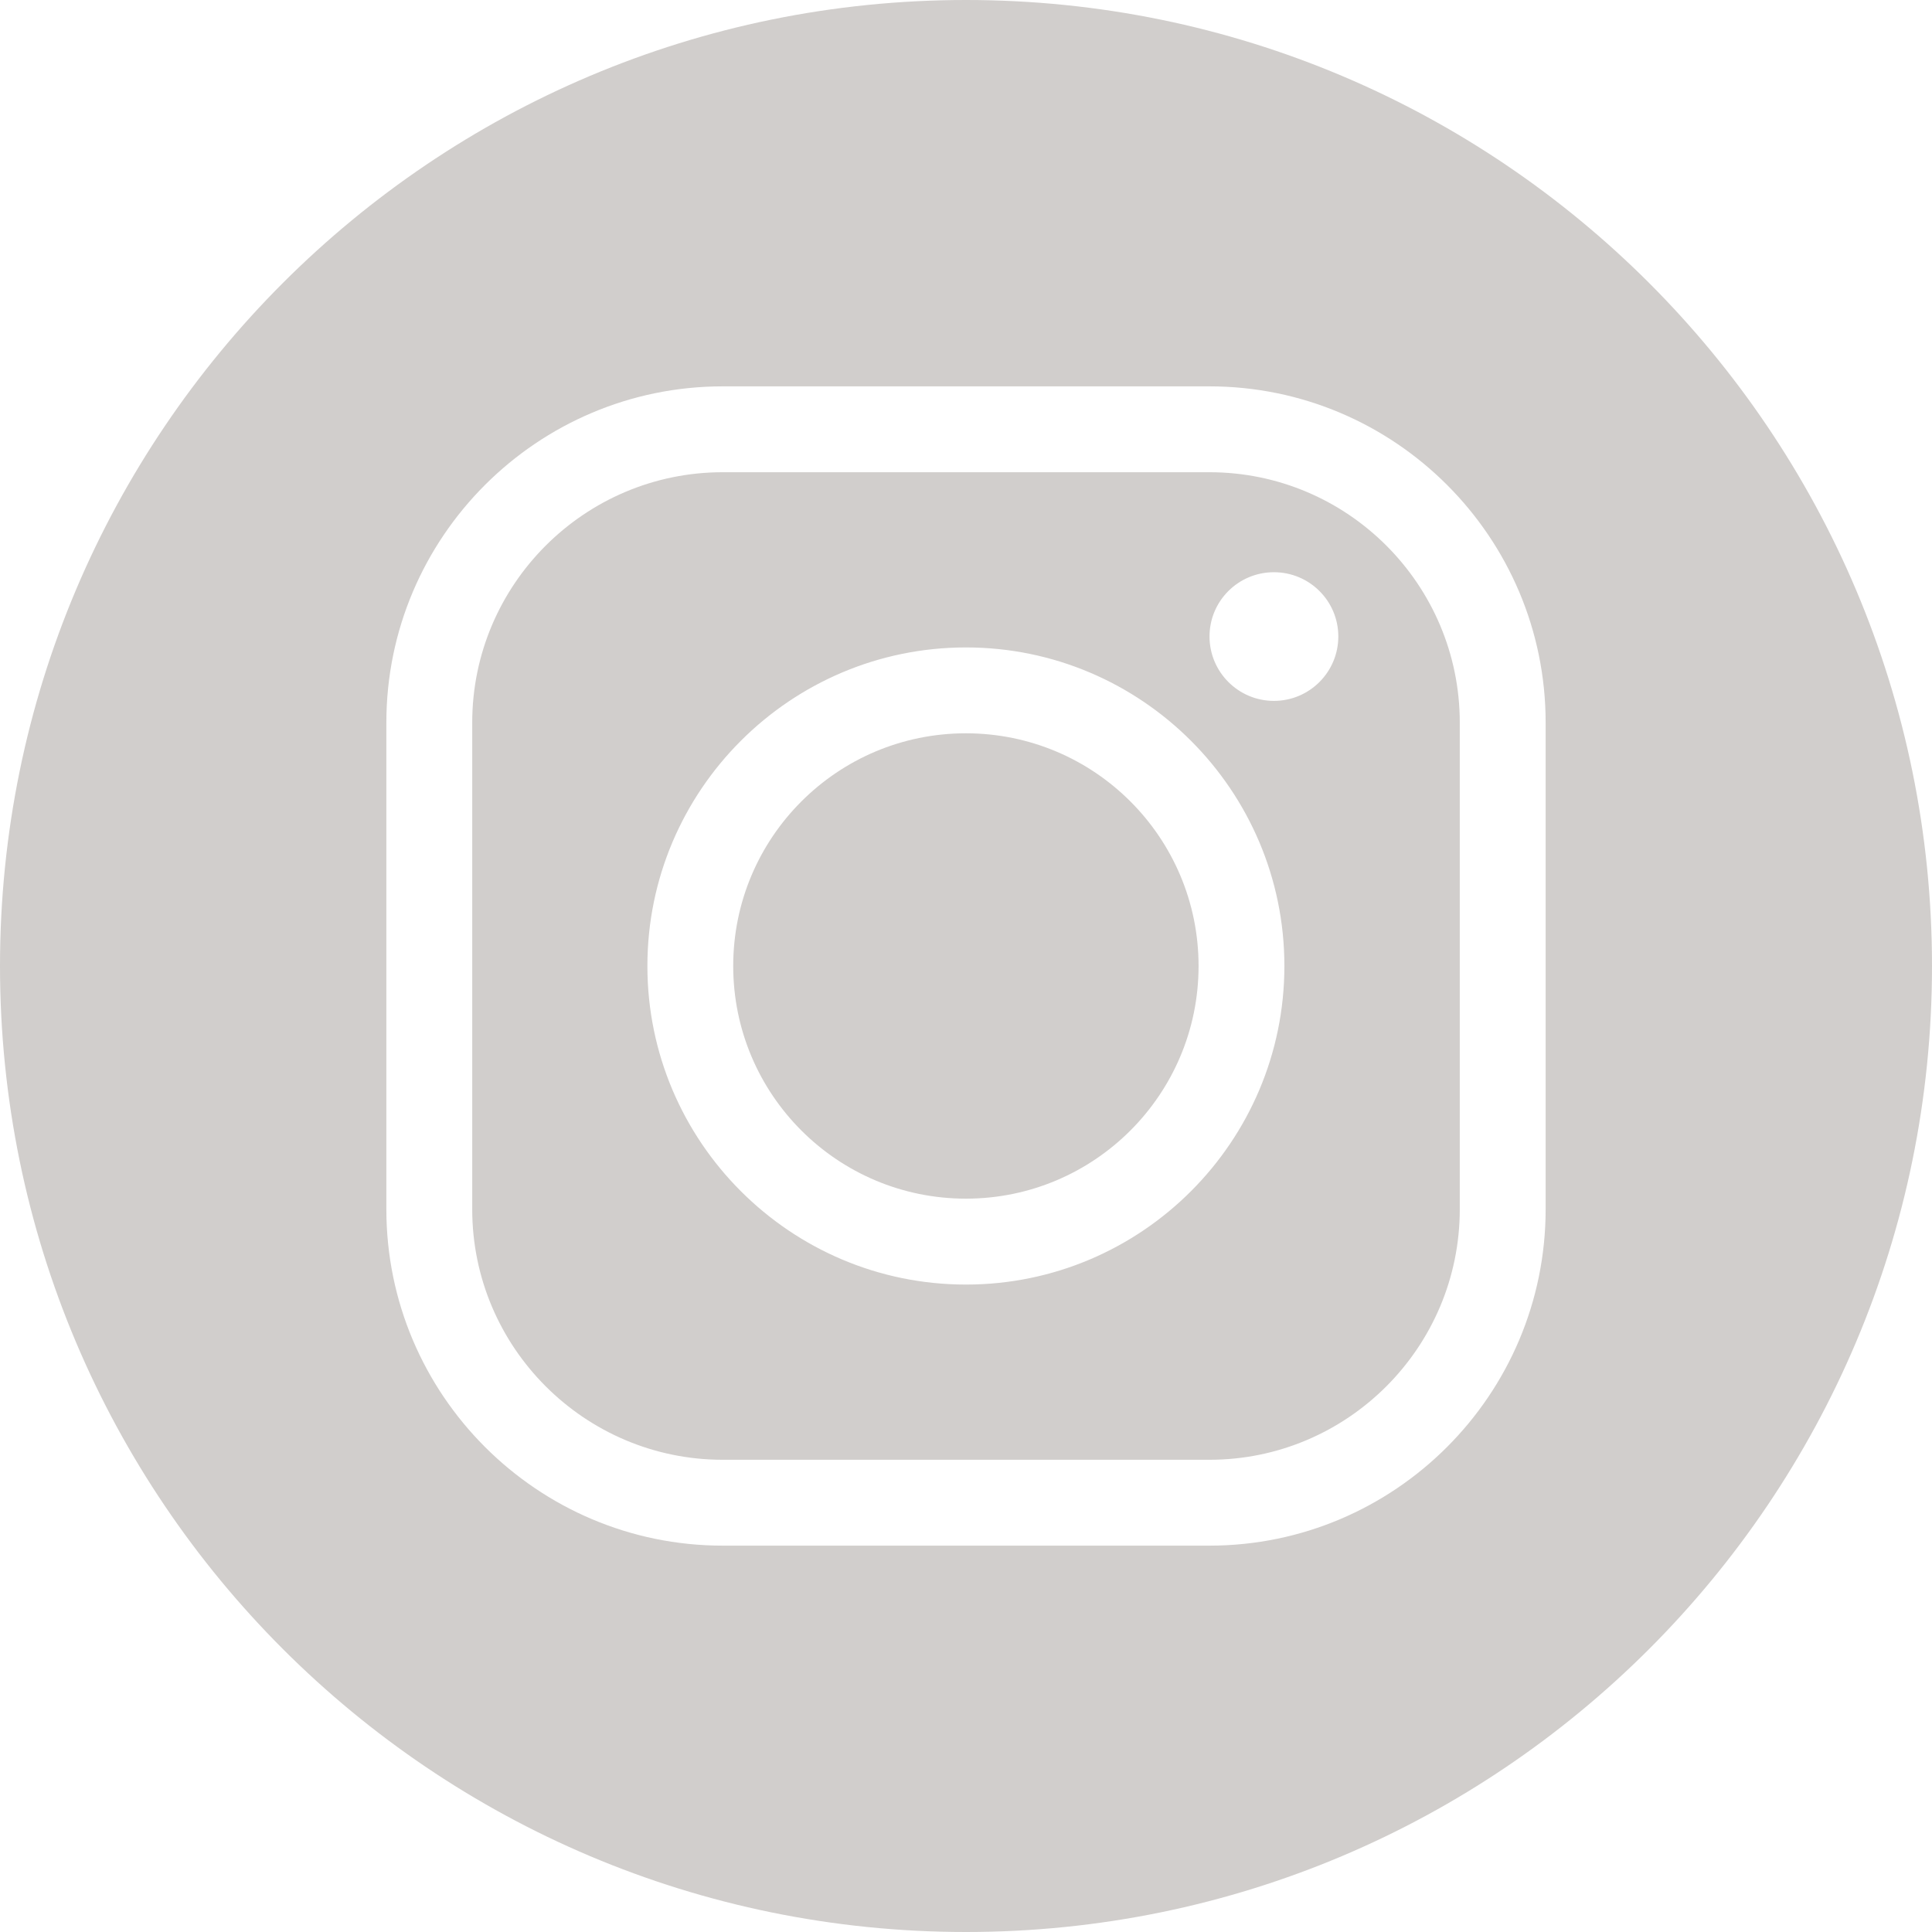
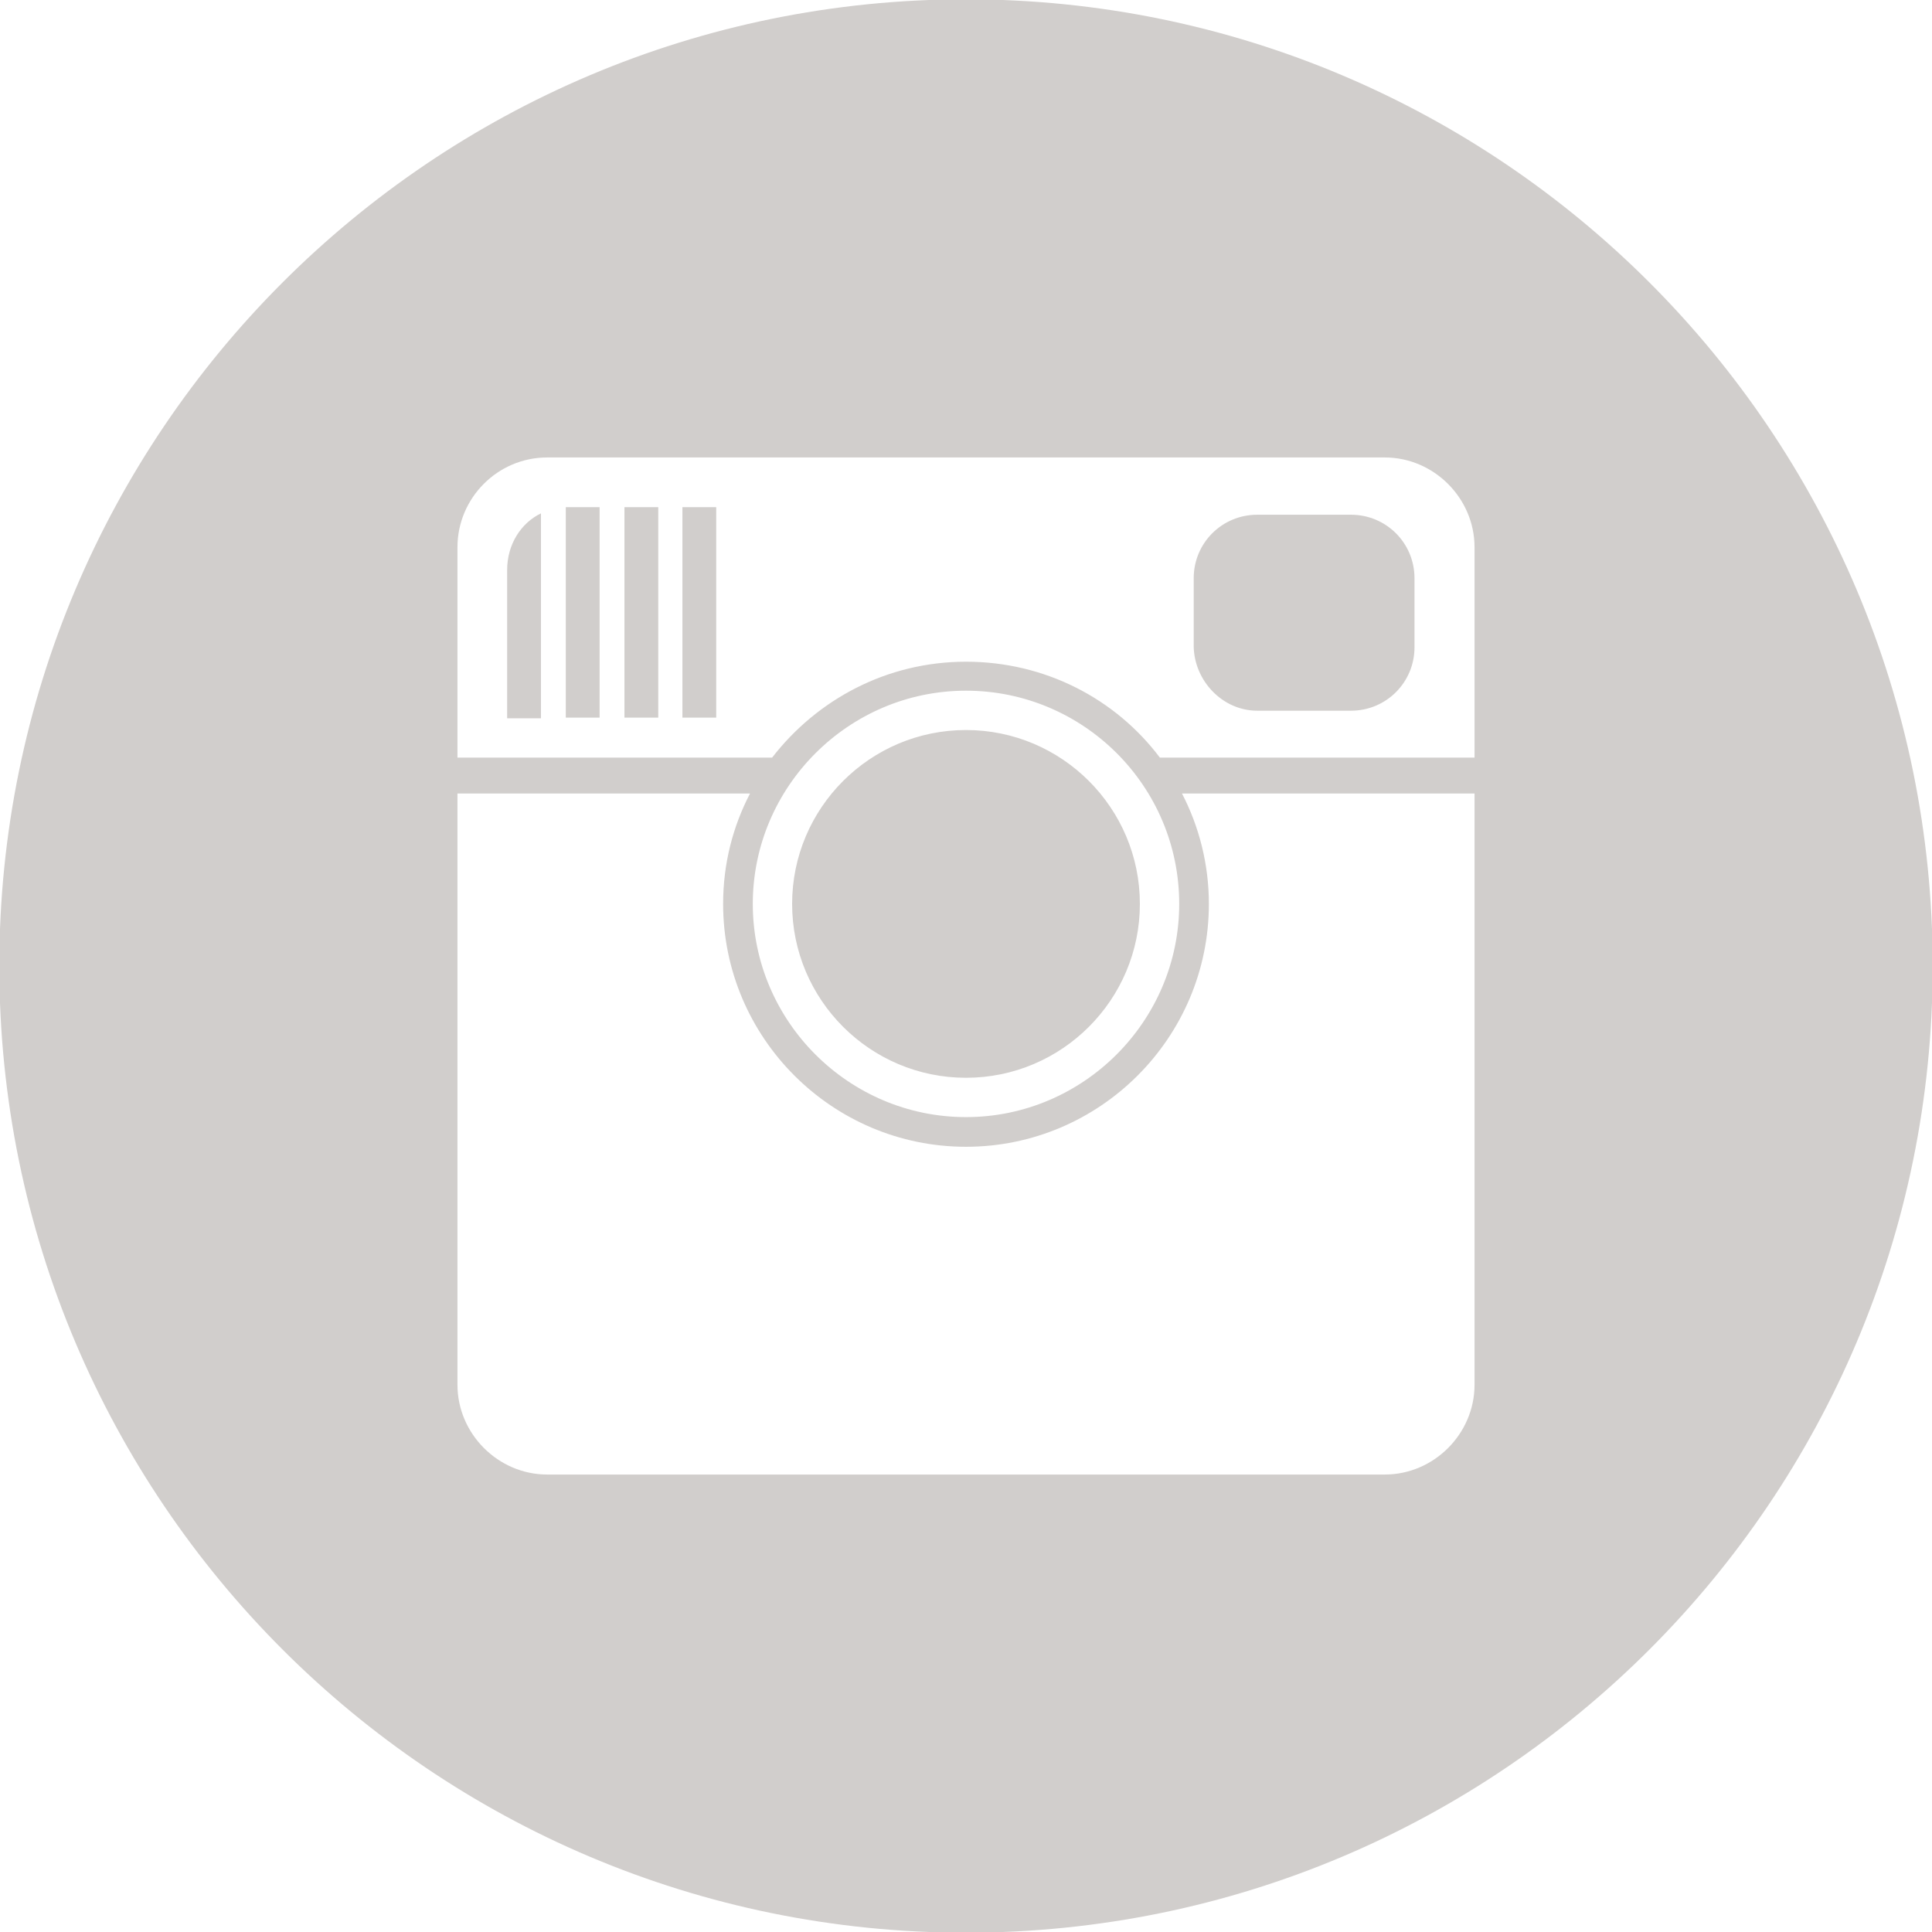
- <svg xmlns="http://www.w3.org/2000/svg" class="icon" width="45" height="45" version="1.1" viewBox="0 0 45 45" xml:space="preserve">
-   <path id="Instagram" d="m22.5 0c-12.427 0-22.5 10.073-22.5 22.5s10.073 22.5 22.5 22.5 22.5-10.073 22.5-22.5-10.073-22.5-22.5-22.5zm-5.666 8.999h11.335c4.32 0 7.832 3.512 7.832 7.832v11.335c0 4.319-3.512 7.835-7.832 7.835h-11.335c-4.319 0-7.835-3.515-7.835-7.835v-11.335c0-4.319 3.515-7.832 7.835-7.832zm0 2c-3.217 0-5.835 2.616-5.835 5.832v11.335c-5.01e-4 3.217 2.618 5.835 5.835 5.835h11.335c3.217 0 5.832-2.618 5.832-5.835v-11.335c0-3.217-2.615-5.832-5.832-5.832zm12.838 2.329c0.828 0 1.5 0.669 1.5 1.497 0 0.828-0.672 1.5-1.5 1.5-0.828 0-1.5-0.672-1.5-1.5 0-0.828 0.672-1.497 1.5-1.497zm-7.173 1.752c4.091 0 7.417 3.329 7.417 7.42s-3.326 7.42-7.417 7.42c-4.091 0-7.42-3.329-7.42-7.42 0-4.091 3.329-7.42 7.42-7.42zm0 2a5.42 5.42 0 0 0-5.421 5.421 5.42 5.42 0 0 0 5.421 5.418 5.42 5.42 0 0 0 5.418-5.418 5.42 5.42 0 0 0-5.418-5.421z" fill="#d1cecc" stroke-width=".5" />
+ <svg xmlns="http://www.w3.org/2000/svg" class="icon" x="0px" y="0px" viewBox="0 0 28 28" enable-background="new 0 0 28 28" xml:space="preserve">
+   <path id="Instagram" fill="#D1CECC" d="M9.89,7.35h0.49v3.05H9.89V7.35z M7.35,8.26v2.15h0.49V7.44C7.55,7.58,7.35,7.89,7.35,8.26z   M18.22,10.3h1.36c0.51,0,0.92-0.41,0.92-0.92V8.38c0-0.51-0.41-0.92-0.92-0.92h-1.36c-0.51,0-0.92,0.41-0.92,0.92v0.99  C17.31,9.87,17.72,10.3,18.22,10.3z M8.2,7.35h0.49v3.05H8.2V7.35z M9.05,7.35h0.49v3.05H9.05V7.35z M14-0.01  C6.26-0.01-0.01,6.27-0.01,14S6.26,28.01,14,28.01S28.01,21.73,28.01,14S21.74-0.01,14-0.01z M6.63,7.93c0-0.71,0.58-1.3,1.3-1.3  h12.14c0.71,0,1.3,0.59,1.3,1.3v3.05h-4.56c-0.64-0.85-1.66-1.39-2.81-1.39s-2.16,0.55-2.81,1.39H6.63V7.93z M17.09,13.1  c0,1.7-1.39,3.09-3.09,3.09s-3.09-1.39-3.09-3.09s1.39-3.09,3.09-3.09C15.7,10.01,17.09,11.39,17.09,13.1z M21.37,20.07  c0,0.71-0.59,1.3-1.3,1.3H7.93c-0.71,0-1.3-0.59-1.3-1.3V11.5h4.24c-0.25,0.48-0.39,1.02-0.39,1.6c0,1.94,1.58,3.52,3.52,3.52  s3.52-1.58,3.52-3.52c0-0.57-0.14-1.12-0.39-1.6h4.24L21.37,20.07L21.37,20.07z M14,10.58c1.39,0,2.52,1.13,2.52,2.52  s-1.13,2.52-2.52,2.52s-2.52-1.13-2.52-2.52S12.61,10.58,14,10.58z" />
</svg>
